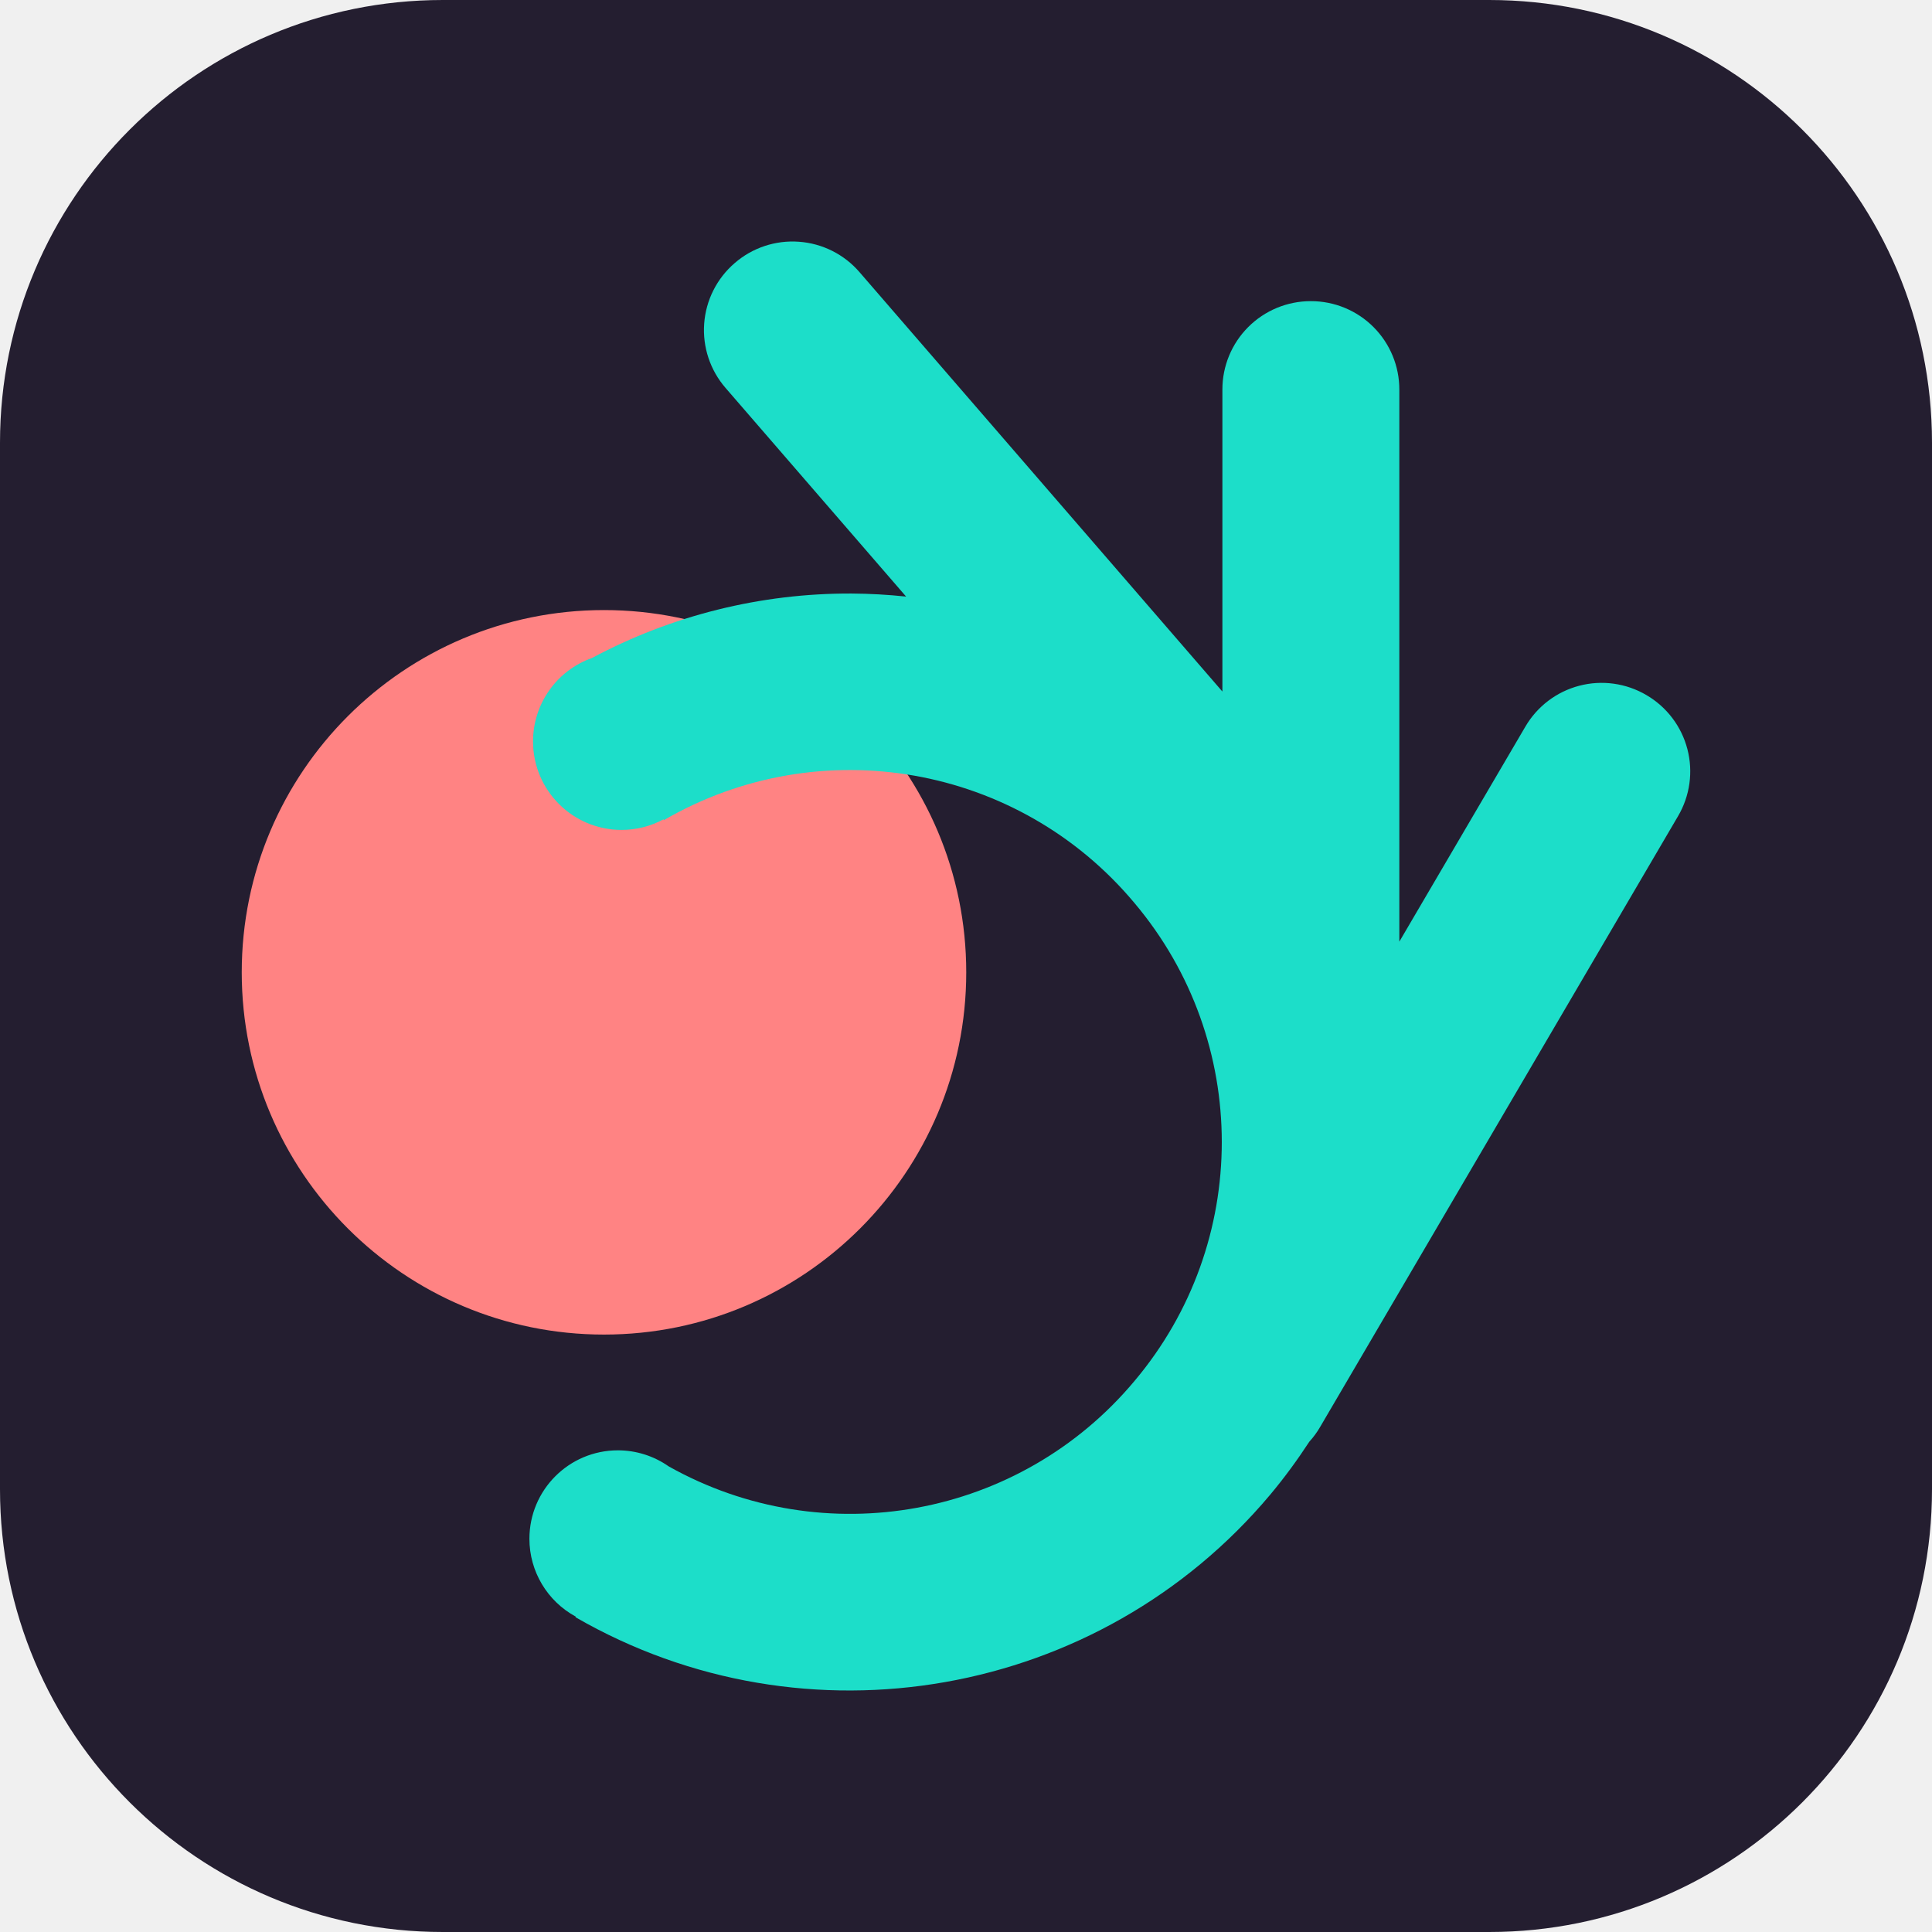
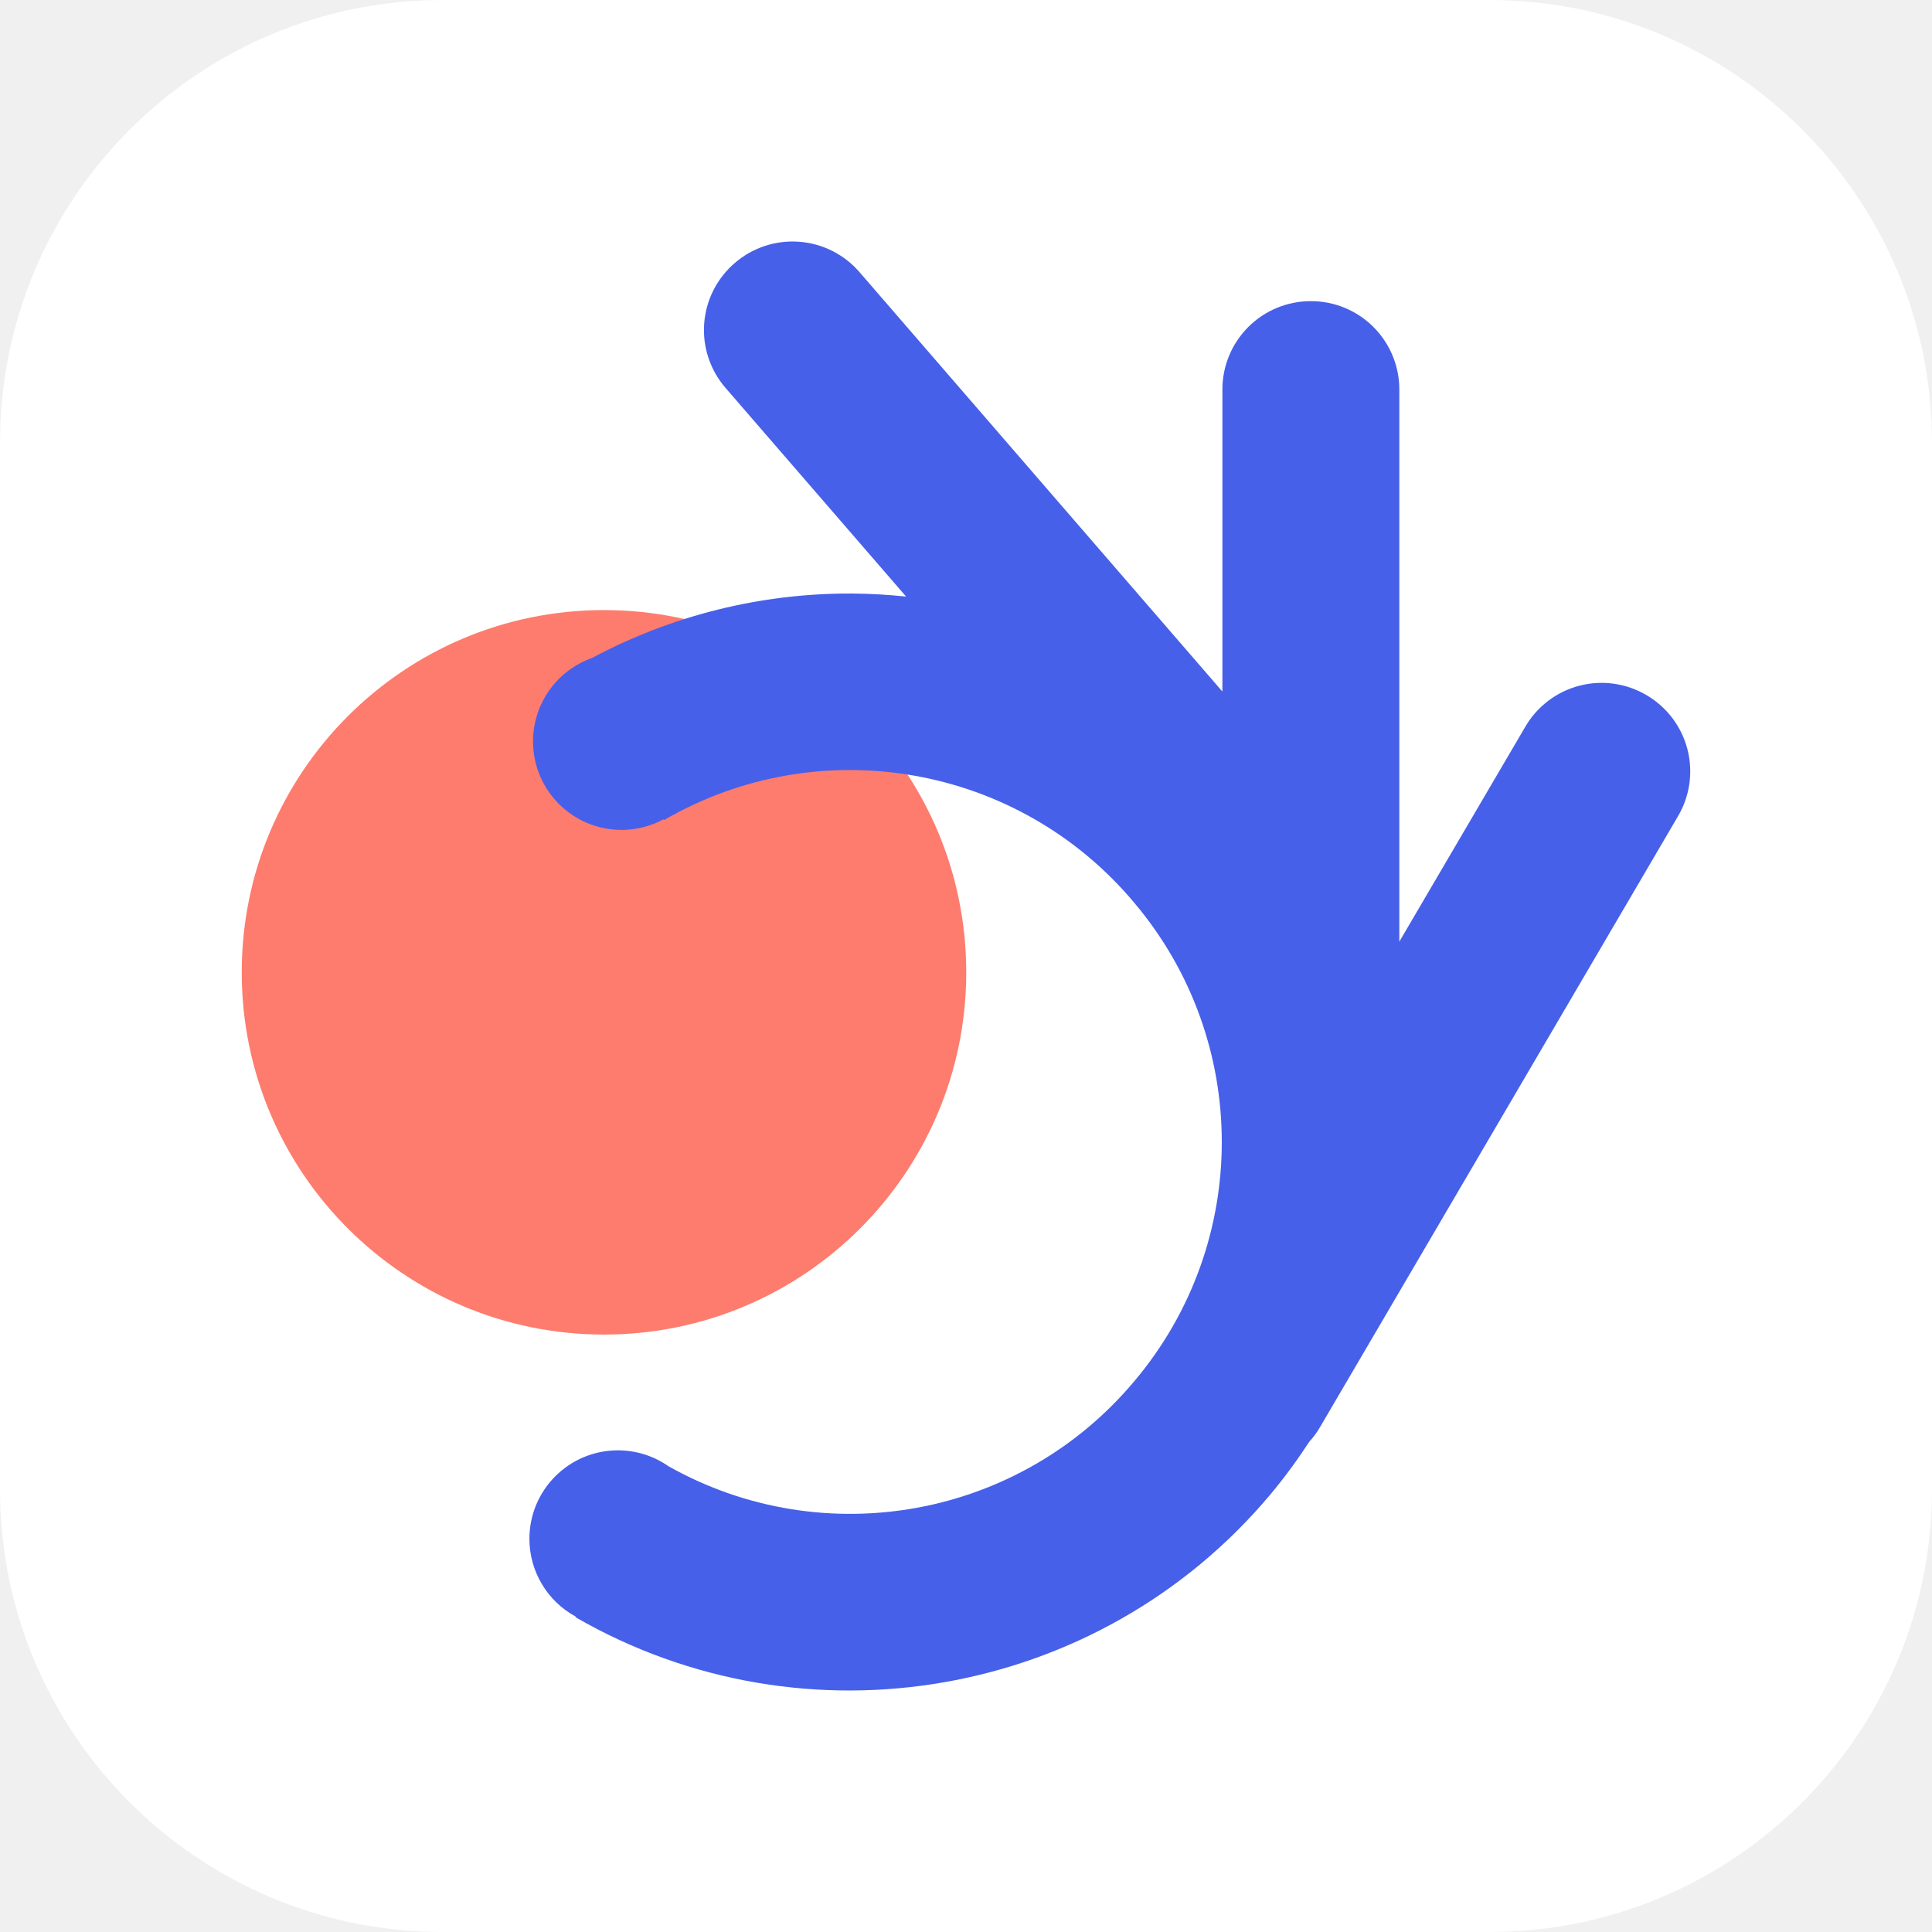
<svg xmlns="http://www.w3.org/2000/svg" viewBox="0 0 512 512">
-   <rect width="512" height="512" fill="#241e30" ry="117.333" />
-   <rect width="192" height="192" x="64.064" y="161.675" fill="#ff8383" ry="96" />
-   <path fill="#1cdec9" d="M211.712 64.064a23.36 23.36 0 00-17.035 5.675 23.403 23.403 0 00-2.389 33.077l47.84 55.285a146.219 146.219 0 00-14.507-.81 144.768 144.768 0 00-68.746 17.088 23.456 23.456 0 00-15.616 22.101 23.456 23.456 0 0023.466 23.456 23.456 23.456 0 0011.115-2.805l.117.202a98.261 98.261 0 01124.715 22.006 98.25 98.25 0 010 126.613 98.23 98.23 0 01-123.456 22.656 23.456 23.456 0 00-13.472-4.256 23.456 23.456 0 00-23.445 23.456 23.456 23.456 0 0012.288 20.619l-.075.149c60.97 35.2 138.827 21.483 184.107-32.47 3.776-4.511 7.21-9.215 10.368-14.047a22.193 22.193 0 002.848-3.883l94.858-161.877a23.403 23.403 0 00-8.373-32.096 23.403 23.403 0 00-32.096 8.384l-33.387 56.96V103.253a23.403 23.403 0 00-23.456-23.445 23.403 23.403 0 00-23.434 23.445v80.011L227.776 72.117a23.381 23.381 0 00-16.053-8.053z" />
+   <rect width="512" height="512" fill="#ffffff" ry="117.333" />
+   <rect width="192" height="192" x="64.064" y="161.675" fill="#fd7c6e" ry="96" />
+   <path fill="#4760e9" d="M211.712 64.064a23.36 23.36 0 00-17.035 5.675 23.403 23.403 0 00-2.389 33.077l47.84 55.285a146.219 146.219 0 00-14.507-.81 144.768 144.768 0 00-68.746 17.088 23.456 23.456 0 00-15.616 22.101 23.456 23.456 0 0023.466 23.456 23.456 23.456 0 0011.115-2.805l.117.202a98.261 98.261 0 01124.715 22.006 98.25 98.25 0 010 126.613 98.23 98.23 0 01-123.456 22.656 23.456 23.456 0 00-13.472-4.256 23.456 23.456 0 00-23.445 23.456 23.456 23.456 0 0012.288 20.619l-.075.149c60.97 35.2 138.827 21.483 184.107-32.47 3.776-4.511 7.21-9.215 10.368-14.047a22.193 22.193 0 002.848-3.883l94.858-161.877a23.403 23.403 0 00-8.373-32.096 23.403 23.403 0 00-32.096 8.384l-33.387 56.96V103.253a23.403 23.403 0 00-23.456-23.445 23.403 23.403 0 00-23.434 23.445v80.011L227.776 72.117a23.381 23.381 0 00-16.053-8.053z" />
</svg>
